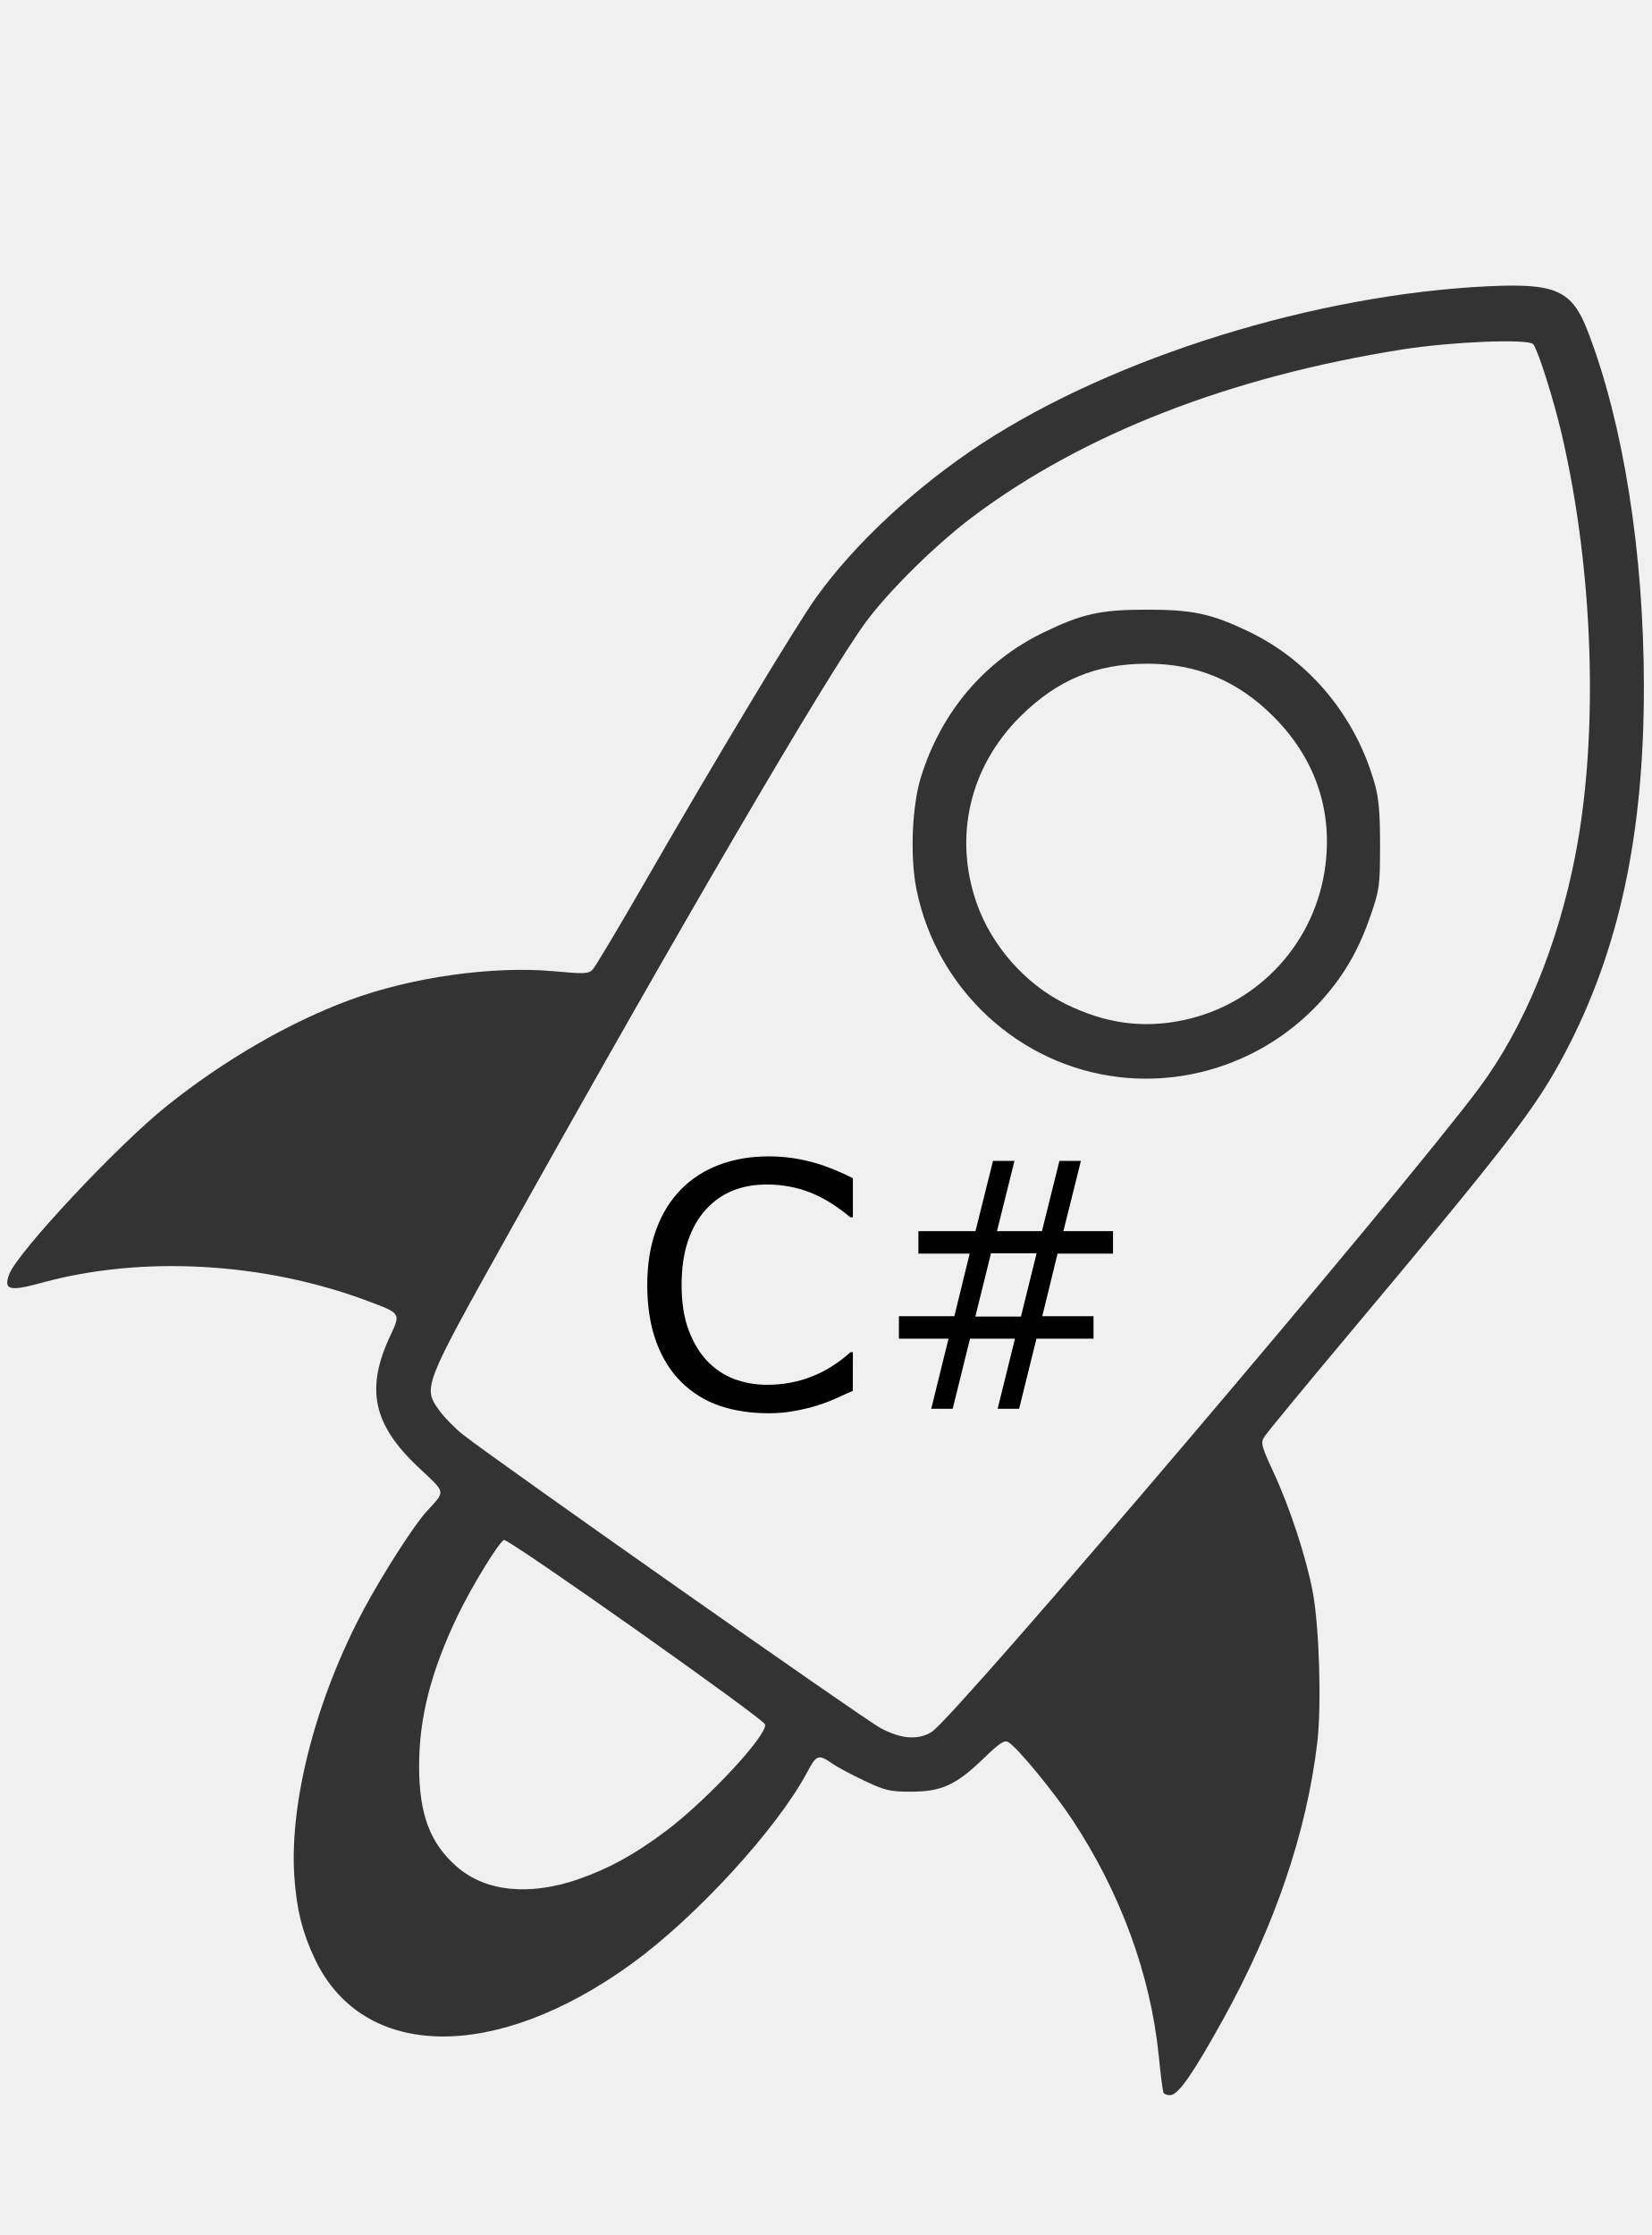
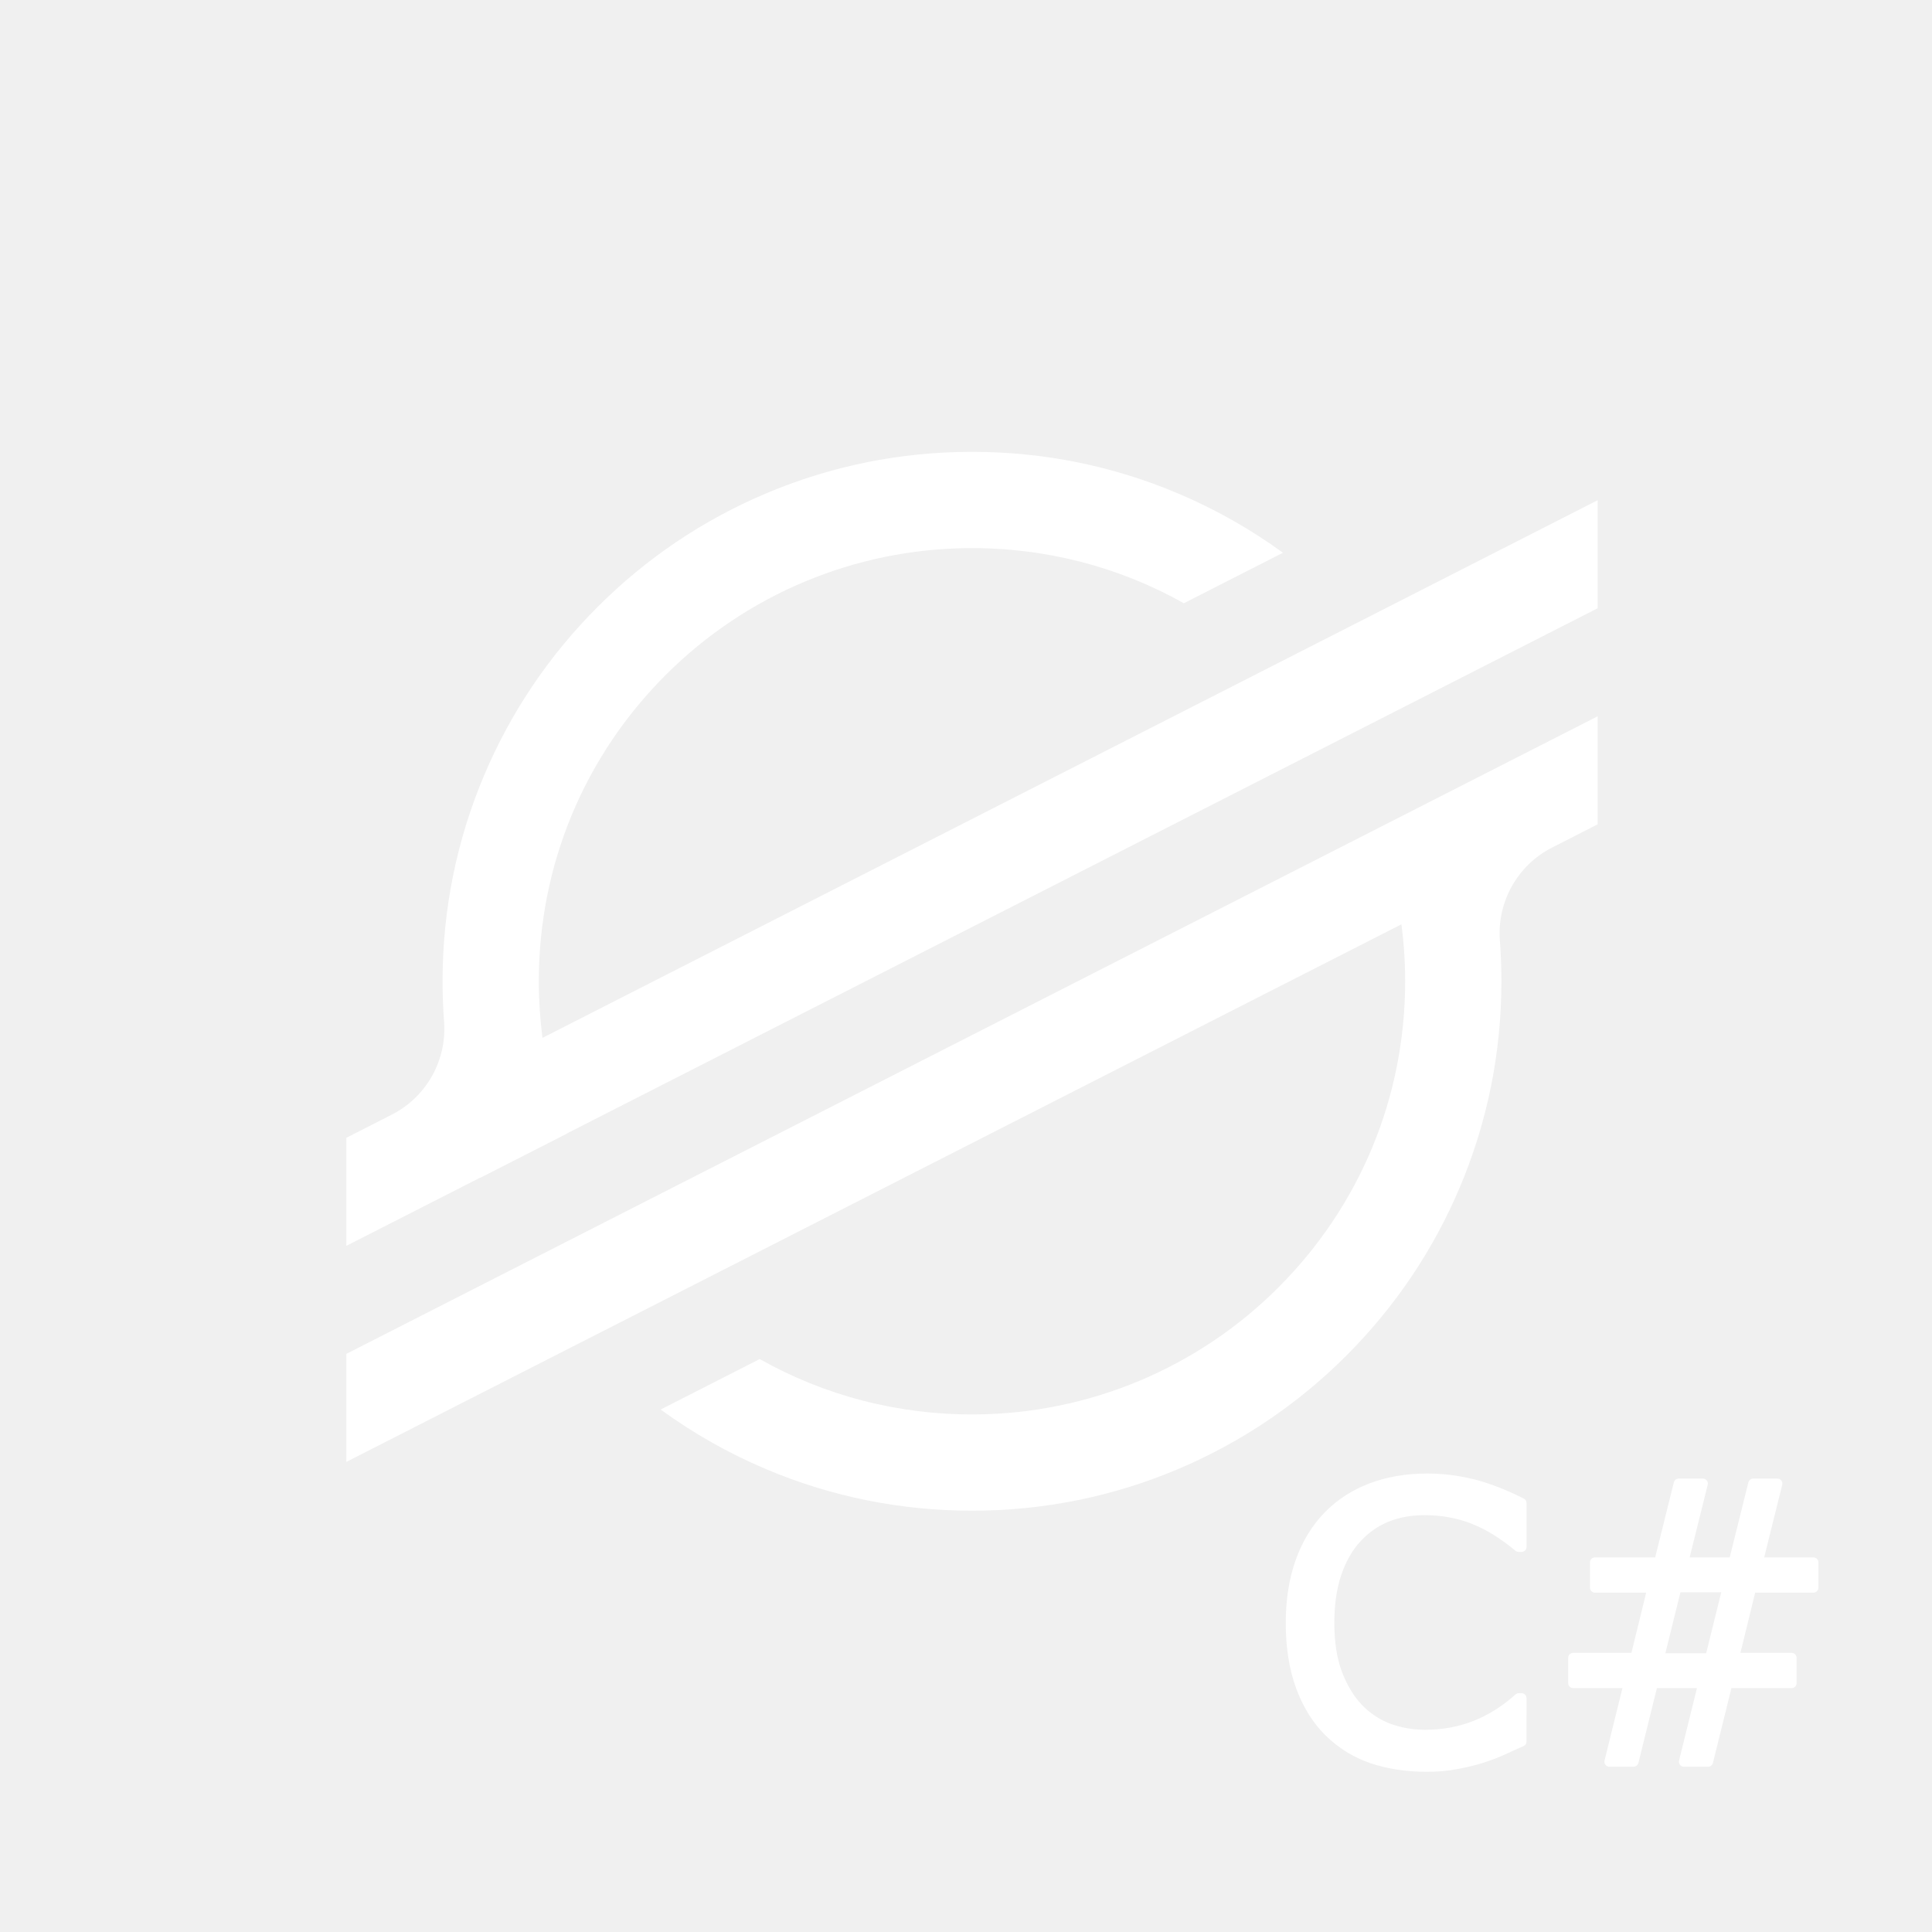
- <svg xmlns="http://www.w3.org/2000/svg" width="32.211" height="43.599" version="1.1" id="svg8">
-   <defs id="defs2">
-     <marker orient="auto" refY="0" refX="0" id="Arrow1Lend" style="overflow:visible">
-       <path id="path4670" d="M 0,0 5,-5 -12.5,0 5,5 Z" style="fill-rule:evenodd;stroke:#000000;stroke-width:1pt" transform="matrix(-0.8,0,0,-0.8,-10,0)" />
-     </marker>
-     <marker orient="auto" refY="0" refX="0" id="Arrow1Lstart" style="overflow:visible">
-       <path id="path4667" d="M 0,0 5,-5 -12.5,0 5,5 Z" style="fill-rule:evenodd;stroke:#000000;stroke-width:1pt" transform="matrix(0.8,0,0,0.8,10,0)" />
-     </marker>
+ <svg xmlns="http://www.w3.org/2000/svg" viewBox="0 0 172 172" height="48" width="48" xml:space="preserve" id="svg2" version="1.1">
+   <defs id="defs6">
+     <clipPath id="clipPath20" clipPathUnits="userSpaceOnUse">
+       <path id="path18" d="M 0,4000 V 0 h 4363.64 v 4000 z" />
+     </clipPath>
  </defs>
-   <path id="path105" d="m 22.694,40.809 c -0.014,-0.042 -0.054,-0.359 -0.088,-0.705 -0.159,-1.581 -0.748,-3.188 -1.688,-4.608 -0.363,-0.548 -1.062,-1.397 -1.243,-1.509 -0.08,-0.05 -0.167,0.007 -0.497,0.325 -0.528,0.509 -0.815,0.64 -1.409,0.639 -0.41,-4.11e-4 -0.505,-0.023 -0.906,-0.213 -0.246,-0.117 -0.517,-0.261 -0.601,-0.319 -0.299,-0.207 -0.329,-0.198 -0.522,0.164 -0.584,1.095 -2.167,2.821 -3.421,3.728 -2.657,1.923 -5.238,1.882 -6.176,-0.096 C 5.898,37.696 5.788,37.259 5.743,36.616 5.64,35.157 6.171,33.118 7.107,31.376 7.476,30.69 8.08,29.749 8.32,29.487 8.698,29.075 8.708,29.134 8.176,28.636 7.277,27.796 7.125,27.1 7.613,26.059 7.82,25.616 7.823,25.622 7.174,25.379 5.155,24.621 2.769,24.487 0.819,25.022 0.183,25.197 0.065,25.167 0.179,24.859 0.338,24.431 2.3,22.335 3.26,21.569 c 1.115,-0.89 2.37,-1.618 3.548,-2.056 1.212,-0.451 2.807,-0.676 4.006,-0.566 0.593,0.055 0.667,0.051 0.75,-0.036 0.05,-0.053 0.5,-0.805 0.998,-1.671 1.403,-2.436 2.952,-5.012 3.354,-5.576 0.75,-1.052 1.959,-2.176 3.241,-3.013 2.589,-1.69 6.513,-2.908 9.881,-3.067 1.316,-0.062 1.628,0.079 1.935,0.872 0.697,1.802 1.097,4.334 1.097,6.949 6.49e-4,2.888 -0.487,5.145 -1.541,7.14 -0.566,1.072 -1.094,1.757 -4.229,5.498 -0.853,1.018 -1.588,1.91 -1.633,1.983 -0.076,0.122 -0.062,0.176 0.179,0.697 0.323,0.697 0.644,1.681 0.767,2.349 0.125,0.678 0.17,2.205 0.086,2.915 -0.207,1.753 -0.827,3.577 -1.834,5.399 -0.571,1.033 -0.865,1.46 -1.019,1.482 -0.071,0.01 -0.14,-0.016 -0.154,-0.057 z M 11.293,36.654 c 0.589,-0.203 1.099,-0.485 1.705,-0.941 0.804,-0.606 1.974,-1.865 1.928,-2.074 -0.025,-0.11 -5.027,-3.643 -5.097,-3.599 -0.115,0.071 -0.638,0.929 -0.902,1.48 -0.519,1.082 -0.752,1.994 -0.751,2.937 0.001,0.932 0.212,1.496 0.73,1.952 0.56,0.493 1.415,0.582 2.387,0.247 z m 6.883,-2.869 c 0.448,-0.273 9.246,-10.623 10.695,-12.581 0.863,-1.166 1.523,-2.77 1.864,-4.532 0.457,-2.357 0.354,-5.522 -0.265,-8.191 C 30.309,7.79 30.006,6.831 29.911,6.715 29.822,6.604 28.317,6.665 27.356,6.817 c -3.366,0.534 -6.234,1.651 -8.382,3.266 -0.719,0.54 -1.627,1.436 -2.082,2.051 -0.748,1.014 -3.684,6.038 -6.993,11.968 -1.65,2.956 -1.654,2.967 -1.322,3.422 0.097,0.132 0.3,0.339 0.453,0.46 0.622,0.492 7.821,5.552 8.144,5.724 0.406,0.217 0.733,0.242 1.003,0.077 z m 3.667,-12.773 c -1.957,-0.221 -3.568,-1.709 -3.963,-3.659 -0.13,-0.64 -0.089,-1.635 0.089,-2.203 0.397,-1.264 1.231,-2.248 2.375,-2.805 0.767,-0.373 1.123,-0.452 2.032,-0.452 0.893,0 1.259,0.079 1.985,0.427 1.193,0.573 2.091,1.659 2.459,2.973 0.079,0.282 0.104,0.572 0.103,1.202 -8.65e-4,0.787 -0.01,0.858 -0.188,1.374 -0.239,0.695 -0.553,1.223 -1.024,1.723 -0.995,1.055 -2.433,1.583 -3.868,1.421 z m 1.247,-1.112 c 1.476,-0.313 2.585,-1.528 2.769,-3.033 0.134,-1.099 -0.217,-2.093 -1.023,-2.897 -0.694,-0.692 -1.494,-1.025 -2.458,-1.023 -0.998,0.002 -1.751,0.315 -2.47,1.027 -0.991,0.982 -1.31,2.347 -0.853,3.649 0.291,0.828 0.951,1.576 1.732,1.961 0.776,0.383 1.509,0.484 2.302,0.316 z" style="fill:#333333;stroke-width:0.057" />
-   <g id="flowRoot115" style="font-style:normal;font-weight:normal;font-size:40px;line-height:1.25;font-family:sans-serif;letter-spacing:-0.05px;word-spacing:0px;fill:#000000;fill-opacity:1;stroke:none" transform="matrix(0.498788,0,0,0.498788,-539.4417,59.5934)" aria-label="C#">
-     <path id="path4650" style="font-size:13.333px;letter-spacing:0px;fill:#000000;fill-opacity:1" d="m 1114.861,-65.083 q -0.358,0.156 -0.651,0.293 -0.286,0.137 -0.755,0.286 -0.397,0.124 -0.866,0.208 -0.462,0.091 -1.022,0.091 -1.055,0 -1.921,-0.293 -0.859,-0.299 -1.497,-0.931 -0.625,-0.618 -0.977,-1.569 -0.351,-0.957 -0.351,-2.22 0,-1.198 0.339,-2.142 0.339,-0.944 0.977,-1.595 0.619,-0.632 1.491,-0.964 0.879,-0.332 1.947,-0.332 0.781,0 1.556,0.189 0.781,0.189 1.732,0.664 v 1.53 h -0.098 q -0.801,-0.671 -1.589,-0.977 -0.788,-0.306 -1.686,-0.306 -0.736,0 -1.328,0.241 -0.586,0.234 -1.048,0.736 -0.449,0.488 -0.703,1.237 -0.247,0.742 -0.247,1.719 0,1.022 0.273,1.758 0.28,0.736 0.716,1.198 0.456,0.482 1.061,0.716 0.612,0.228 1.289,0.228 0.931,0 1.745,-0.319 0.814,-0.319 1.524,-0.957 h 0.091 z" />
-     <path id="path4652" style="font-size:13.333px;letter-spacing:0px;fill:#000000;fill-opacity:1" d="m 1125.037,-70.448 h -2.168 l -0.599,2.448 h 2.005 v 0.879 h -2.233 l -0.677,2.741 h -0.84 l 0.677,-2.741 h -1.758 l -0.677,2.741 h -0.84 l 0.677,-2.741 h -1.94 v -0.879 h 2.168 l 0.599,-2.448 h -2.005 v -0.879 h 2.233 l 0.684,-2.747 h 0.84 l -0.684,2.747 h 1.758 l 0.684,-2.747 h 0.84 l -0.684,2.747 h 1.94 z m -2.988,-0.013 h -1.784 l -0.612,2.474 h 1.784 z" />
+   <g id="g872" transform="matrix(0.9615385,0,0,0.9615385,-127.2436,-347.5769)">
+     <g id="g884" transform="matrix(0.4767747,0,0,0.4767747,73.20562,202.4495)">
+       <g transform="matrix(1.02812,0,0,-1.02812,88.4547,729.7379)" id="g10" style="fill:#ffffff;fill-opacity:1;stroke:none;stroke-width:8;stroke-linecap:round;stroke-linejoin:round;stroke-miterlimit:4;stroke-dasharray:none;stroke-opacity:1;paint-order:stroke fill markers">
+         <g transform="scale(0.1)" id="g12" style="fill:#ffffff;fill-opacity:1;stroke:none;stroke-width:80;stroke-linecap:round;stroke-linejoin:round;stroke-miterlimit:4;stroke-dasharray:none;stroke-opacity:1;paint-order:stroke fill markers">
+           <g id="g14" style="fill:#ffffff;fill-opacity:1;stroke:none;stroke-width:80;stroke-linecap:round;stroke-linejoin:round;stroke-miterlimit:4;stroke-dasharray:none;stroke-opacity:1;paint-order:stroke fill markers">
+             <g clip-path="url(#clipPath20)" id="g16" style="fill:#ffffff;fill-opacity:1;stroke:none;stroke-width:80;stroke-linecap:round;stroke-linejoin:round;stroke-miterlimit:4;stroke-dasharray:none;stroke-opacity:1;paint-order:stroke fill markers">
+               <path id="path22" style="fill:#ffffff;fill-opacity:1;fill-rule:nonzero;stroke:none;stroke-width:80;stroke-linecap:round;stroke-linejoin:round;stroke-miterlimit:4;stroke-dasharray:none;stroke-opacity:1;paint-order:stroke fill markers" d="M 3029.49,2738.37 2744.94,2593.38 1370.57,1893.1 c -4.58,35.17 -6.94,70.86 -6.94,106.88 0,218.56 85.12,424.04 239.65,578.57 152.09,152.07 357.12,238 572.2,239.61 144.74,1.08 283.87,-35.15 406.52,-104.13 l 162.94,83 24.27,12.37 c -61.37,44.64 -127.6,82.16 -198.13,111.97 -123.34,52.19 -254.29,78.63 -389.26,78.63 -134.96,0 -265.93,-26.44 -389.27,-78.63 -119.08,-50.36 -226.04,-122.46 -317.84,-214.27 -91.8,-91.81 -163.9,-198.74 -214.28,-317.83 -52.16,-123.34 -78.61,-254.32 -78.61,-389.29 0,-25.52 0.96,-50.89 2.86,-76.13 5.5,-73.14 -33.37,-142.47 -98.74,-175.76 l -85.94,-43.8 v -204.06 l 252.93,128.87 c 0.06,-0.09 0.1,-0.21 0.13,-0.3 l 81.97,41.77 80.68,41.11 c -0.04,0.1 -0.07,0.21 -0.11,0.31 l 1448.74,738.17 162.81,82.96 336.48,171.45 v 204.05 l -334.14,-170.25" />
+               <path id="path24" style="fill:#ffffff;fill-opacity:1;fill-rule:nonzero;stroke:none;stroke-width:80;stroke-linecap:round;stroke-linejoin:round;stroke-miterlimit:4;stroke-dasharray:none;stroke-opacity:1;paint-order:stroke fill markers" d="m 3363.64,2500.51 -1865.8,-950.68 -162.81,-82.95 -335.02,-170.71 v -204.06 l 332.67,169.52 284.57,144.98 L 2993,2107.6 c 4.62,-35.4 7.01,-71.32 7.01,-107.61 0,-218.54 -85.12,-424 -239.65,-578.53 -152.21,-152.21 -357.47,-238.14 -572.72,-239.64 -144.86,-0.99 -284.11,35.4 -406.79,104.59 l -10.45,-5.33 -176.64,-89.99 c 61.57,-44.87 128.01,-82.55 198.8,-112.48 123.34,-52.16 254.29,-78.61 389.26,-78.61 134.96,0 265.93,26.45 389.27,78.61 119.08,50.38 226.04,122.48 317.84,214.27 91.8,91.81 163.9,198.76 214.28,317.85 52.16,123.34 78.61,254.31 78.61,389.26 0,25.76 -0.98,51.38 -2.91,76.81 -5.55,73.16 33.34,142.51 98.74,175.82 l 85.99,43.82 v 204.07" />
+             </g>
+           </g>
+         </g>
+       </g>
+       <g aria-label="C#" transform="matrix(2.849951,0,0,2.849951,105.6165,-444.2097)" style="font-style:normal;font-weight:normal;font-size:40px;line-height:1.25;font-family:sans-serif;letter-spacing:0px;word-spacing:0px;fill:#ffffff;fill-opacity:1;stroke:#ffffff;stroke-width:0.686;stroke-linecap:round;stroke-linejoin:round;stroke-miterlimit:4;stroke-dasharray:none;stroke-opacity:1;paint-order:stroke fill markers" id="flowRoot854">
+         <path d="m 110.129,391.574 q -0.7,0.305 -1.273,0.573 -0.56,0.267 -1.476,0.56 -0.776,0.242 -1.693,0.407 -0.904,0.178 -1.998,0.178 -2.062,0 -3.755,-0.573 -1.68,-0.585 -2.927,-1.82 -1.222,-1.209 -1.909,-3.067 -0.687,-1.871 -0.687,-4.34 0,-2.342 0.662,-4.187 0.662,-1.845 1.909,-3.118 1.209,-1.235 2.915,-1.884 1.718,-0.649 3.806,-0.649 1.527,0 3.042,0.369 1.527,0.369 3.386,1.298 v 2.991 h -0.191 q -1.565,-1.311 -3.106,-1.909 -1.54,-0.598 -3.296,-0.598 -1.438,0 -2.596,0.471 -1.145,0.458 -2.049,1.438 -0.878,0.955 -1.375,2.418 -0.484,1.451 -0.484,3.36 0,1.998 0.535,3.436 0.547,1.438 1.4,2.342 0.891,0.942 2.075,1.4 1.196,0.445 2.52,0.445 1.82,0 3.411,-0.624 1.591,-0.624 2.978,-1.871 h 0.178 z" style="font-size:18.667px;fill:#ffffff;fill-opacity:1;stroke:#ffffff;stroke-width:0.686;stroke-linecap:round;stroke-linejoin:round;stroke-miterlimit:4;stroke-dasharray:none;stroke-opacity:1;paint-order:stroke fill markers" id="path1951" />
+         <path d="m 130.022,381.086 h -4.238 l -1.171,4.786 h 3.92 v 1.718 h -4.366 l -1.324,5.358 h -1.642 l 1.324,-5.358 h -3.436 l -1.324,5.358 h -1.642 l 1.324,-5.358 h -3.793 v -1.718 h 4.238 l 1.171,-4.786 h -3.92 v -1.718 h 4.366 l 1.336,-5.371 h 1.642 l -1.336,5.371 h 3.436 l 1.336,-5.371 h 1.642 l -1.336,5.371 h 3.793 z m -5.842,-0.025 h -3.487 l -1.196,4.837 h 3.487 z" style="font-size:18.667px;fill:#ffffff;fill-opacity:1;stroke:#ffffff;stroke-width:0.686;stroke-linecap:round;stroke-linejoin:round;stroke-miterlimit:4;stroke-dasharray:none;stroke-opacity:1;paint-order:stroke fill markers" id="path1953" />
+       </g>
+     </g>
  </g>
</svg>
